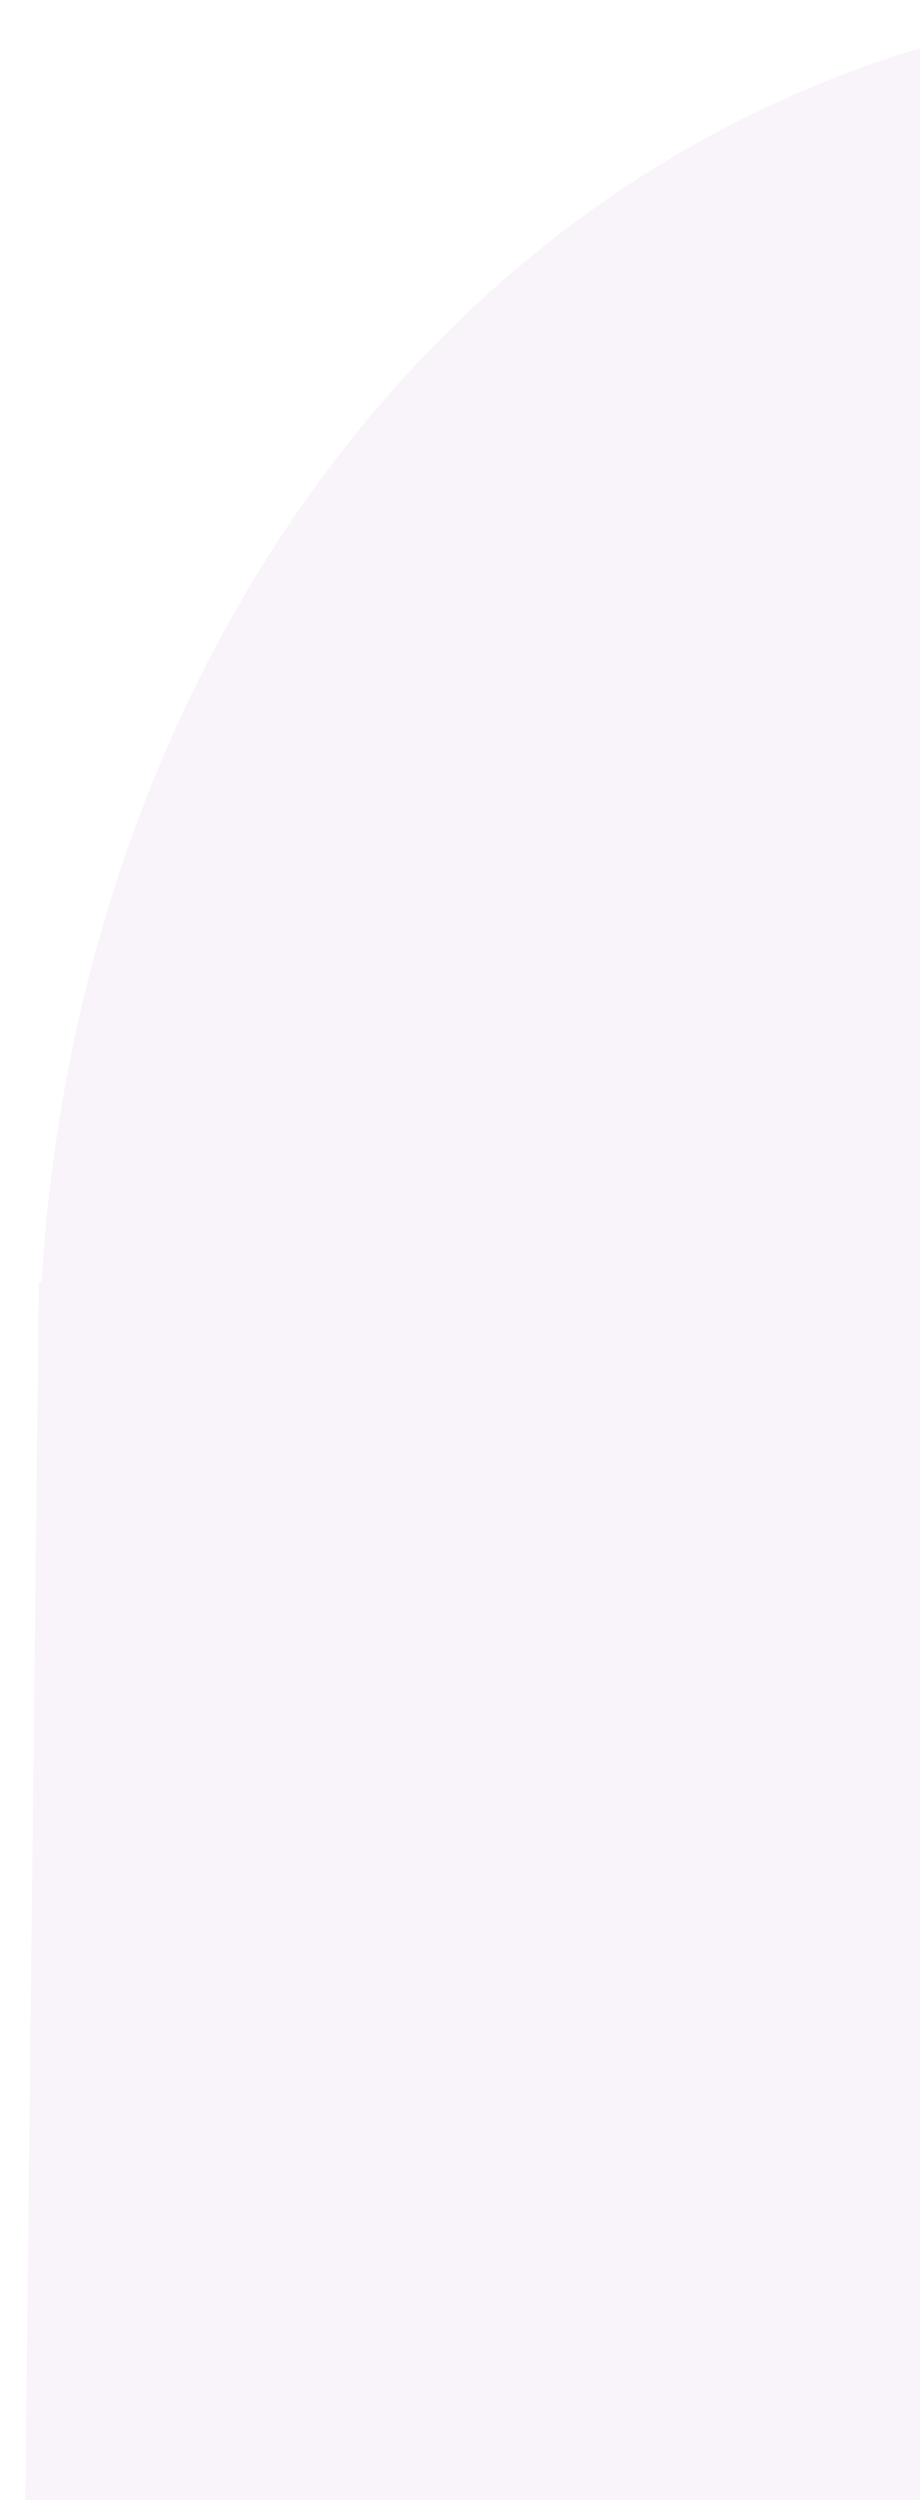
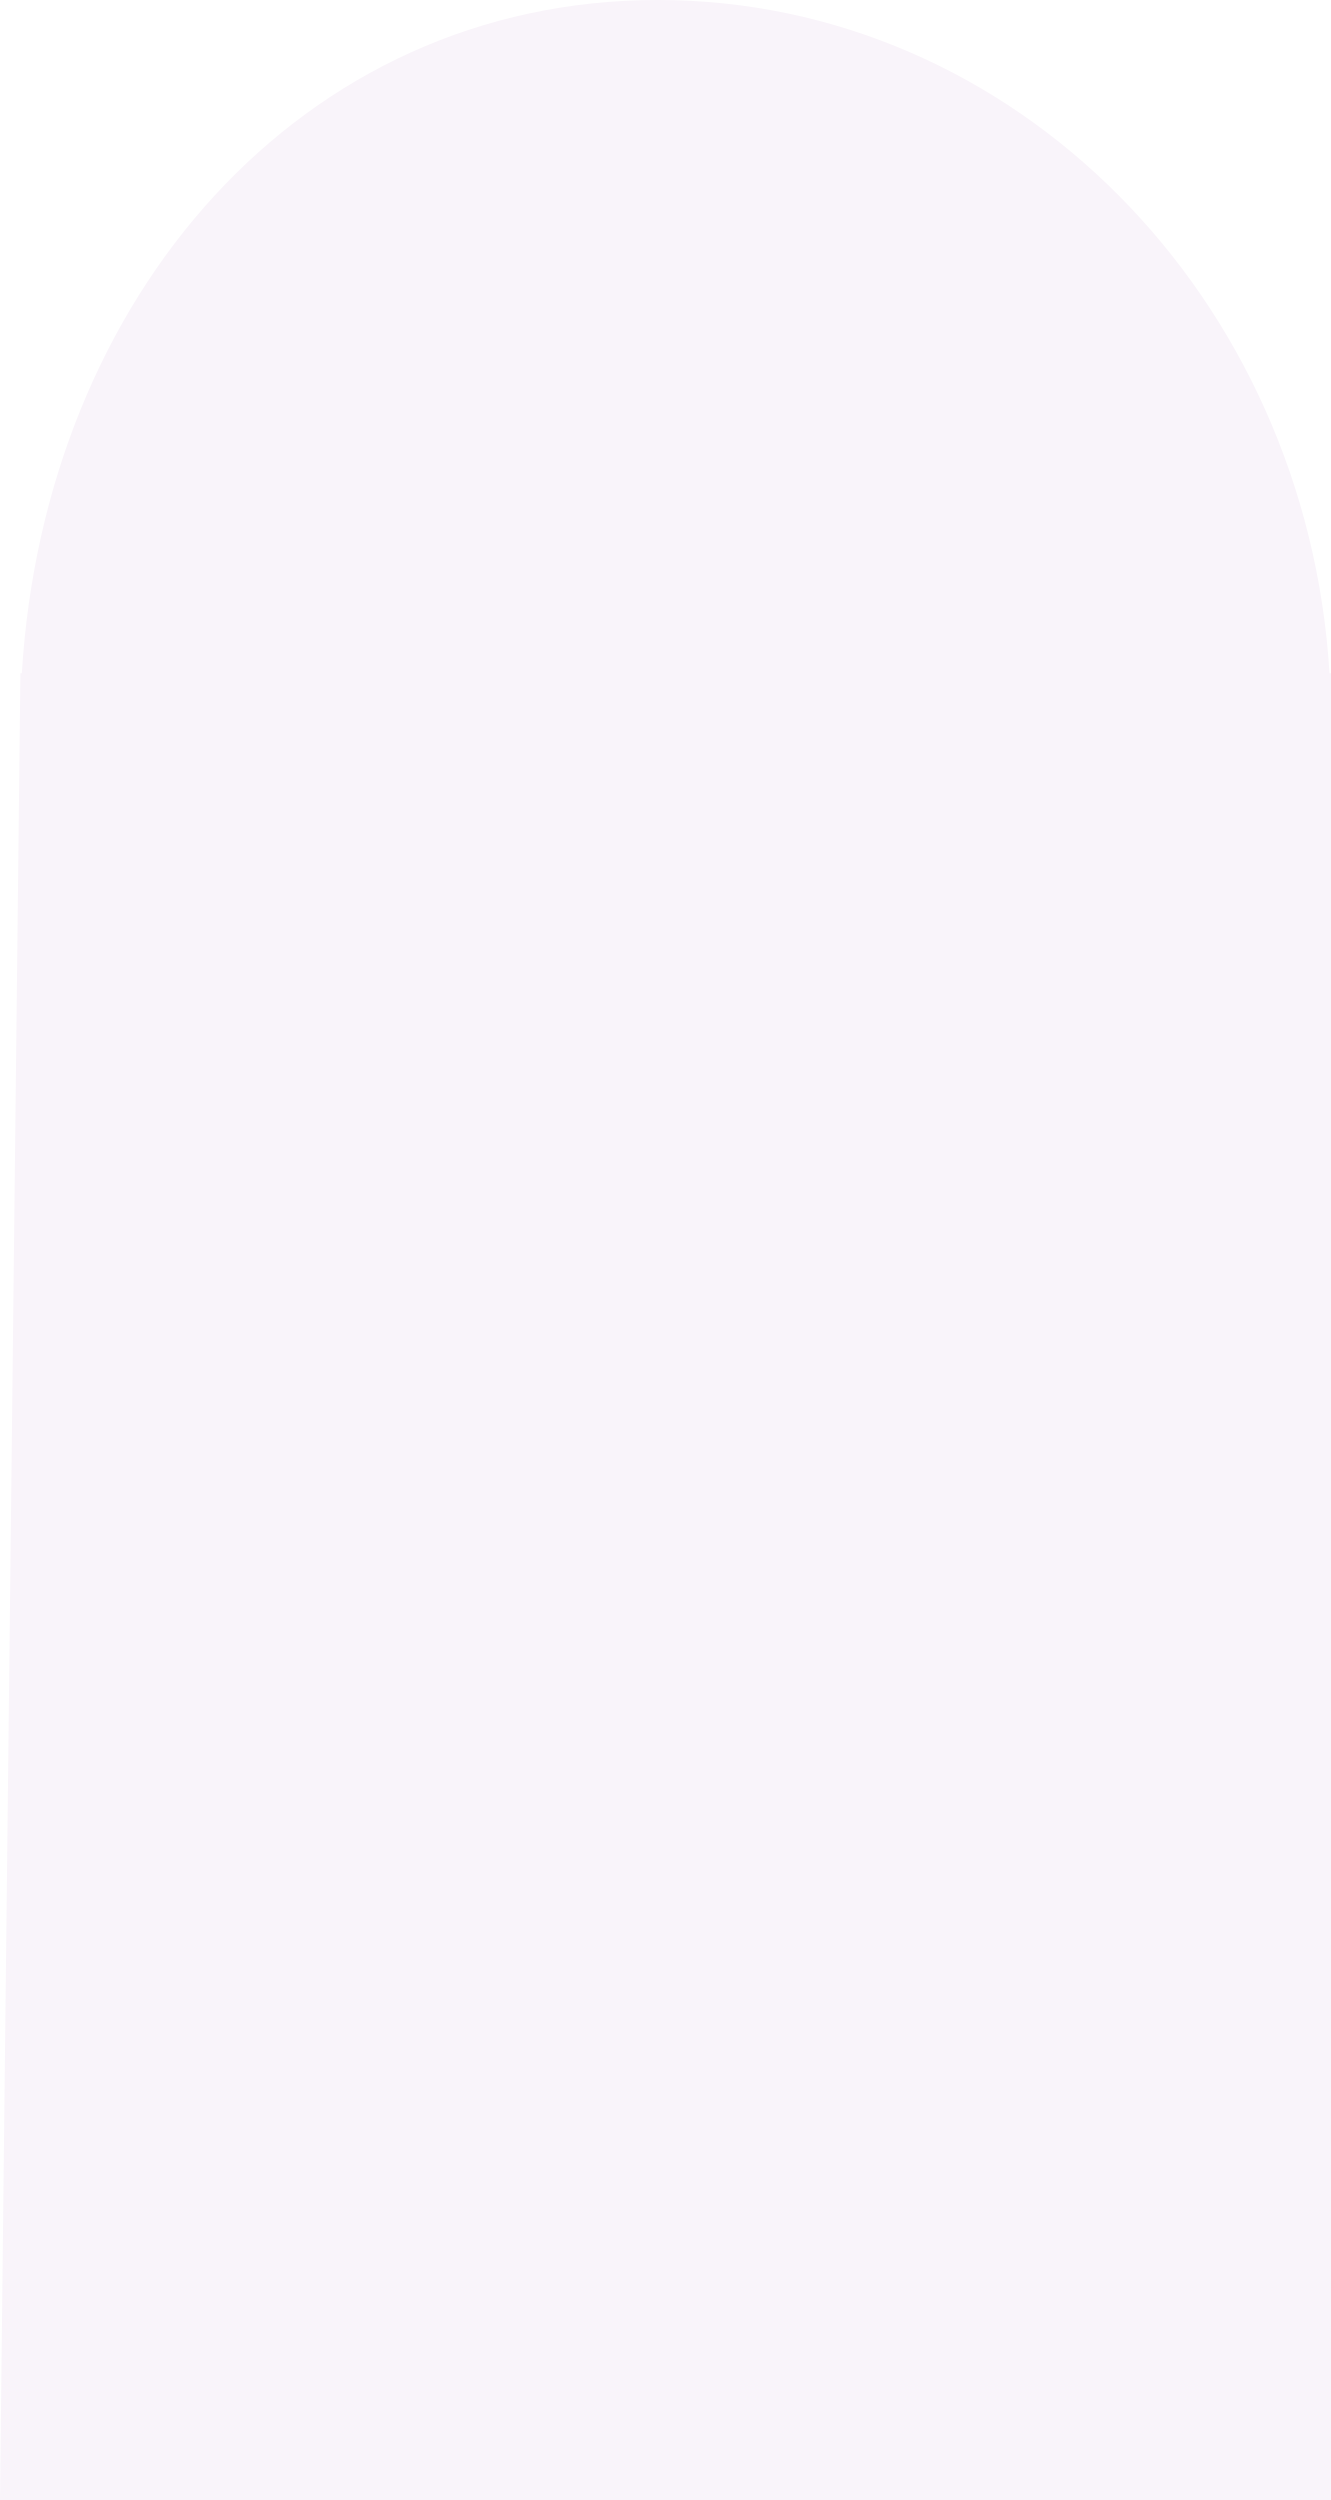
- <svg xmlns="http://www.w3.org/2000/svg" width="188" height="511" viewBox="0 0 188 511" fill="none">
-   <path d="M6.10352e-05 973L518 973L518 262L517.439 262C508.542 115.708 394.893 1.07624e-05 256 2.29048e-05C117.107 3.50471e-05 17.397 115.708 8.5 262L7.939 262L6.10352e-05 973Z" fill="#F9F4FA" />
+ <svg xmlns="http://www.w3.org/2000/svg" width="518" height="973" viewBox="0 0 518 973" fill="none">
+   <path d="M0 973L518 973L518 262L517.439 262C508.542 115.708 394.892 1.07624e-05 256 2.29048e-05C117.107 3.50471e-05 17.397 115.708 8.5 262L7.939 262L0 973Z" fill="#F9F4FA" />
</svg>
